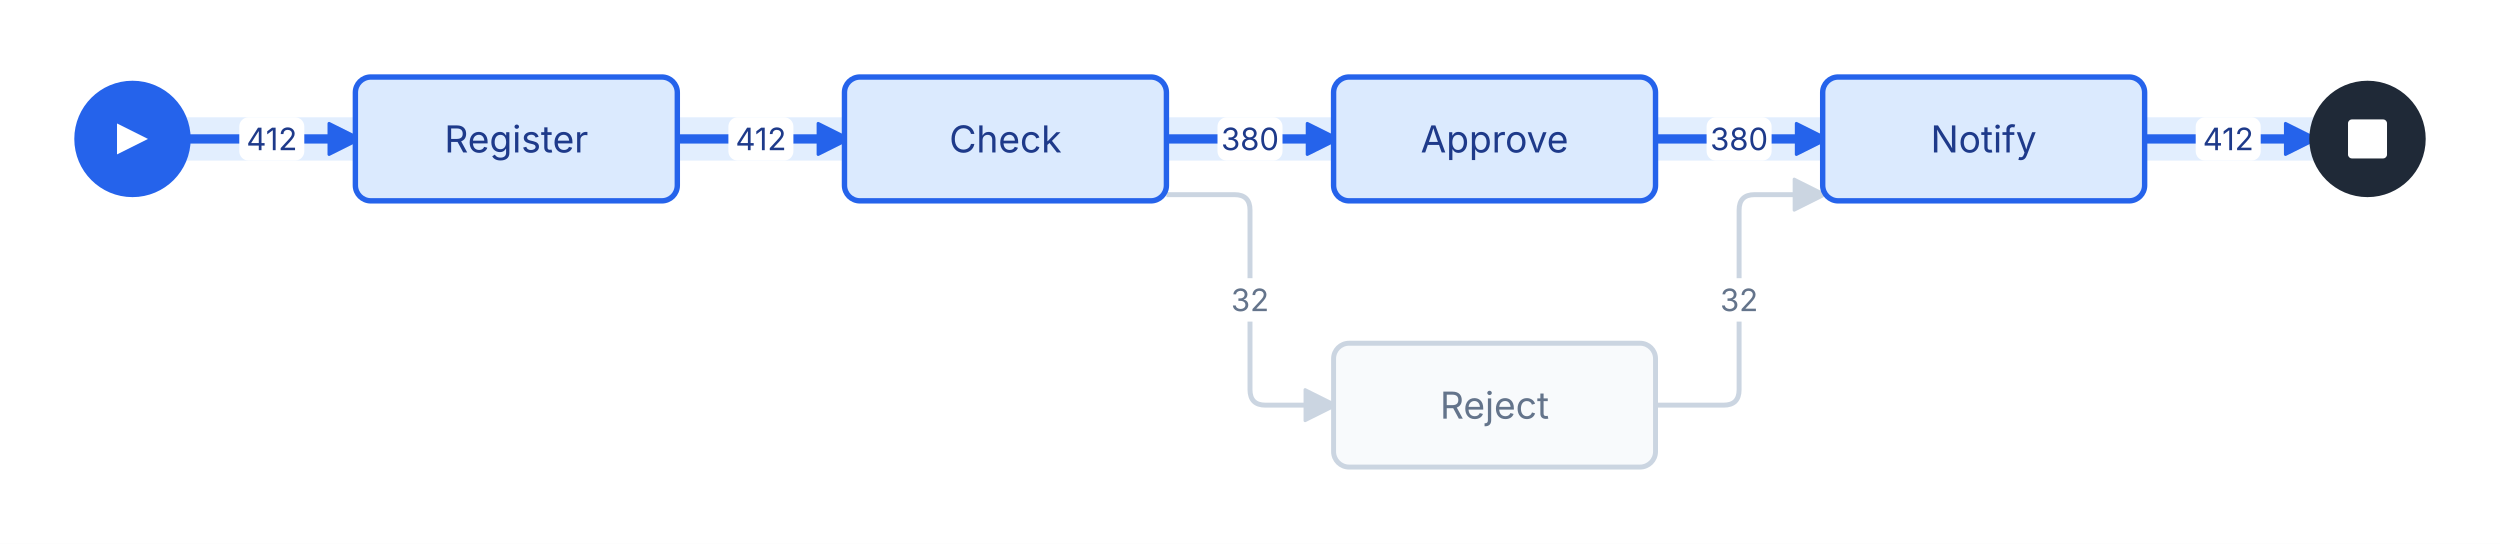
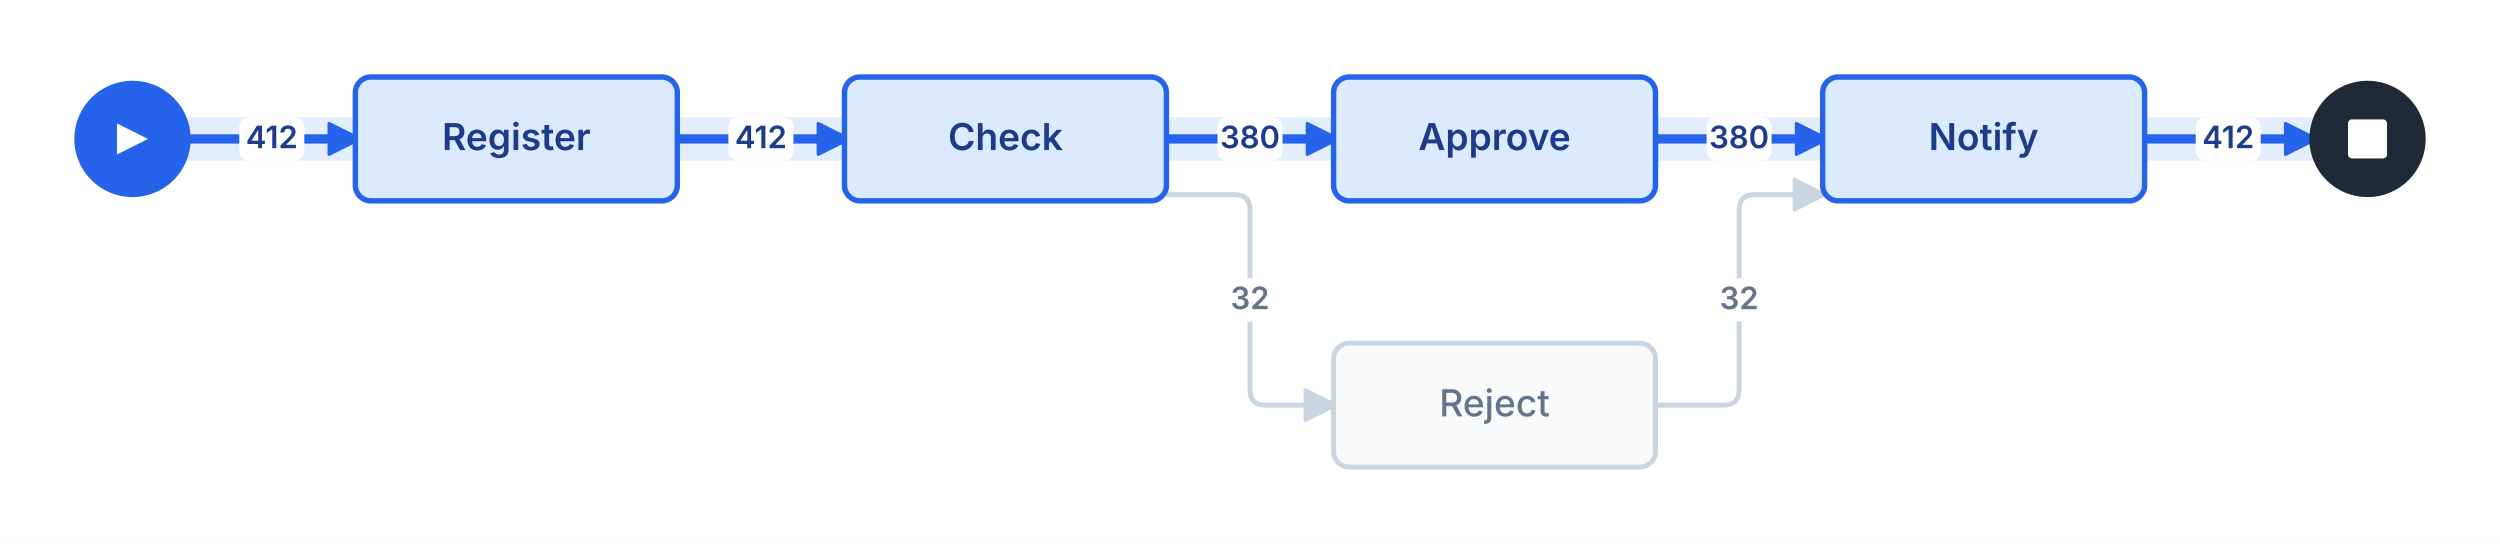
<svg xmlns="http://www.w3.org/2000/svg" viewBox="-24.80 -44.88 807.60 175.68" width="807.60" height="175.68" font-family="Inter, system-ui, -apple-system, sans-serif">
  <defs>
    <symbol id="gl-play-triangle" viewBox="0.00 0.00 10.00 10.00" overflow="visible">
      <polygon points="0,0 0,10 10,5" fill="currentColor" />
    </symbol>
    <symbol id="gl-stop-square" viewBox="0.00 0.00 10.00 10.00" overflow="visible">
      <rect x="0" y="0" width="10" height="10" rx="1" fill="currentColor" />
    </symbol>
    <marker id="gl-mk-0" markerWidth="12.00" markerHeight="12.00" viewBox="0 0 12.00 12" orient="auto" refX="1.00" refY="6" markerUnits="userSpaceOnUse">
      <path d="M 1,1 L 11,6 L 1,11 Z" fill="#2563eb" stroke="#2563eb" stroke-linejoin="round" />
    </marker>
    <marker id="gl-mk-1" markerWidth="12.00" markerHeight="12.00" viewBox="0 0 12.00 12" orient="auto" refX="1.00" refY="6" markerUnits="userSpaceOnUse">
      <path d="M 1,1 L 11,6 L 1,11 Z" fill="#cbd5e1" stroke="#cbd5e1" stroke-linejoin="round" />
    </marker>
  </defs>
  <rect x="-24.80" y="-44.88" width="807.60" height="175.68" fill="#ffffff" />
  <g id="edges">
    <path d="M 36.00,0.00 L 90.00,0.00" fill="none" stroke="#bfdbfe" stroke-width="14.00" stroke-linecap="round" stroke-opacity="0.45" />
    <path d="M 36.00,0.00 L 81.50,0.00" fill="none" stroke="#2563eb" stroke-width="3.00" marker-end="url(#gl-mk-0)" />
    <rect x="52.50" y="-7.00" width="21.00" height="14.00" rx="3.00" fill="#ffffff" />
-     <text x="63.00" y="0.00" text-anchor="middle" dominant-baseline="central" font-size="10.00" font-weight="600.00" fill="#1e3a8a">412</text>
+     <text x="63.00" y="3.00" text-anchor="middle" font-size="10.00" font-weight="600" fill="#1e3a8a">412</text>
    <path d="M 194.00,0.00 L 248.00,0.00" fill="none" stroke="#bfdbfe" stroke-width="14.00" stroke-linecap="round" stroke-opacity="0.45" />
    <path d="M 194.00,0.00 L 239.50,0.00" fill="none" stroke="#2563eb" stroke-width="3.00" marker-end="url(#gl-mk-0)" />
    <rect x="210.50" y="-7.00" width="21.00" height="14.00" rx="3.00" fill="#ffffff" />
-     <text x="221.00" y="0.00" text-anchor="middle" dominant-baseline="central" font-size="10.00" font-weight="600.00" fill="#1e3a8a">412</text>
+     <text x="221.00" y="3.00" text-anchor="middle" font-size="10.00" font-weight="600" fill="#1e3a8a">412</text>
    <path d="M 352.00,0.00 L 406.00,0.00" fill="none" stroke="#bfdbfe" stroke-width="14.00" stroke-linecap="round" stroke-opacity="0.45" />
    <path d="M 352.00,0.00 L 397.50,0.00" fill="none" stroke="#2563eb" stroke-width="3.00" marker-end="url(#gl-mk-0)" />
    <rect x="368.50" y="-7.00" width="21.00" height="14.00" rx="3.00" fill="#ffffff" />
-     <text x="379.00" y="0.00" text-anchor="middle" dominant-baseline="central" font-size="10.00" font-weight="600.00" fill="#1e3a8a">380</text>
+     <text x="379.00" y="3.00" text-anchor="middle" font-size="10.00" font-weight="600" fill="#1e3a8a">380</text>
    <path d="M 352.00,18.00 L 374.00,18.00 Q 379.00,18.00 379.00,23.00 L 379.00,81.00 Q 379.00,86.00 384.00,86.00 L 396.80,86.00" fill="none" stroke="#cbd5e1" stroke-width="1.60" marker-end="url(#gl-mk-1)" />
    <rect x="371.33" y="45.00" width="15.33" height="14.00" rx="3.00" fill="#ffffff" />
-     <text x="379.00" y="52.00" text-anchor="middle" dominant-baseline="central" font-size="10.00" font-weight="600.00" fill="#64748b">32</text>
+     <text x="379.00" y="55.00" text-anchor="middle" font-size="10.00" font-weight="600" fill="#64748b">32</text>
    <path d="M 510.00,0.00 L 564.00,0.00" fill="none" stroke="#bfdbfe" stroke-width="14.00" stroke-linecap="round" stroke-opacity="0.45" />
    <path d="M 510.00,0.00 L 555.50,0.00" fill="none" stroke="#2563eb" stroke-width="3.00" marker-end="url(#gl-mk-0)" />
    <rect x="526.50" y="-7.00" width="21.00" height="14.00" rx="3.00" fill="#ffffff" />
-     <text x="537.00" y="0.00" text-anchor="middle" dominant-baseline="central" font-size="10.00" font-weight="600.00" fill="#1e3a8a">380</text>
+     <text x="537.00" y="3.00" text-anchor="middle" font-size="10.00" font-weight="600" fill="#1e3a8a">380</text>
    <path d="M 510.00,86.00 L 532.00,86.00 Q 537.00,86.00 537.00,81.00 L 537.00,23.00 Q 537.00,18.00 542.00,18.00 L 554.80,18.00" fill="none" stroke="#cbd5e1" stroke-width="1.60" marker-end="url(#gl-mk-1)" />
    <rect x="529.34" y="45.00" width="15.33" height="14.00" rx="3.00" fill="#ffffff" />
-     <text x="537.00" y="52.00" text-anchor="middle" dominant-baseline="central" font-size="10.00" font-weight="600.00" fill="#64748b">32</text>
+     <text x="537.00" y="55.00" text-anchor="middle" font-size="10.00" font-weight="600" fill="#64748b">32</text>
    <path d="M 668.00,0.00 L 722.00,0.00" fill="none" stroke="#bfdbfe" stroke-width="14.00" stroke-linecap="round" stroke-opacity="0.45" />
    <path d="M 668.00,0.00 L 713.50,0.00" fill="none" stroke="#2563eb" stroke-width="3.00" marker-end="url(#gl-mk-0)" />
    <rect x="684.50" y="-7.00" width="21.00" height="14.00" rx="3.00" fill="#ffffff" />
-     <text x="695.00" y="0.00" text-anchor="middle" dominant-baseline="central" font-size="10.00" font-weight="600.00" fill="#1e3a8a">412</text>
+     <text x="695.00" y="3.00" text-anchor="middle" font-size="10.00" font-weight="600" fill="#1e3a8a">412</text>
  </g>
  <g id="nodes">
    <circle cx="18.00" cy="0.00" r="18.00" fill="#2563eb" stroke="#2563eb" stroke-width="1.60" />
    <use href="#gl-play-triangle" x="13.00" y="-5.80" width="10.00" height="11.60" color="#ffffff" />
    <circle cx="740.00" cy="0.00" r="18.00" fill="#1f2937" stroke="#1f2937" stroke-width="1.60" />
    <use href="#gl-stop-square" x="733.70" y="-6.30" width="12.60" height="12.60" color="#ffffff" />
    <rect x="90.00" y="-20.00" width="104.00" height="40.00" rx="5.00" fill="#dbeafe" stroke="#2563eb" stroke-width="1.75" />
-     <text x="142.00" y="0.00" text-anchor="middle" dominant-baseline="central" font-size="12.00" font-weight="600.00" fill="#1e3a8a">Register</text>
+     <text x="142.00" y="3.60" text-anchor="middle" font-size="12.00" font-weight="600" fill="#1e3a8a">Register</text>
    <rect x="248.00" y="-20.00" width="104.00" height="40.00" rx="5.00" fill="#dbeafe" stroke="#2563eb" stroke-width="1.75" />
-     <text x="300.00" y="0.00" text-anchor="middle" dominant-baseline="central" font-size="12.00" font-weight="600.00" fill="#1e3a8a">Check</text>
+     <text x="300.00" y="3.60" text-anchor="middle" font-size="12.00" font-weight="600" fill="#1e3a8a">Check</text>
    <rect x="406.00" y="-20.00" width="104.00" height="40.00" rx="5.00" fill="#dbeafe" stroke="#2563eb" stroke-width="1.75" />
-     <text x="458.00" y="0.00" text-anchor="middle" dominant-baseline="central" font-size="12.00" font-weight="600.00" fill="#1e3a8a">Approve</text>
+     <text x="458.00" y="3.60" text-anchor="middle" font-size="12.00" font-weight="600" fill="#1e3a8a">Approve</text>
    <rect x="406.00" y="66.00" width="104.00" height="40.00" rx="5.00" fill="#f8fafc" stroke="#cbd5e1" stroke-width="1.60" />
-     <text x="458.00" y="86.00" text-anchor="middle" dominant-baseline="central" font-size="12.00" font-weight="500.00" fill="#64748b">Reject</text>
+     <text x="458.00" y="89.60" text-anchor="middle" font-size="12.00" font-weight="500" fill="#64748b">Reject</text>
    <rect x="564.00" y="-20.00" width="104.00" height="40.00" rx="5.00" fill="#dbeafe" stroke="#2563eb" stroke-width="1.75" />
-     <text x="616.00" y="0.00" text-anchor="middle" dominant-baseline="central" font-size="12.00" font-weight="600.00" fill="#1e3a8a">Notify</text>
+     <text x="616.00" y="3.60" text-anchor="middle" font-size="12.00" font-weight="600" fill="#1e3a8a">Notify</text>
  </g>
</svg>
